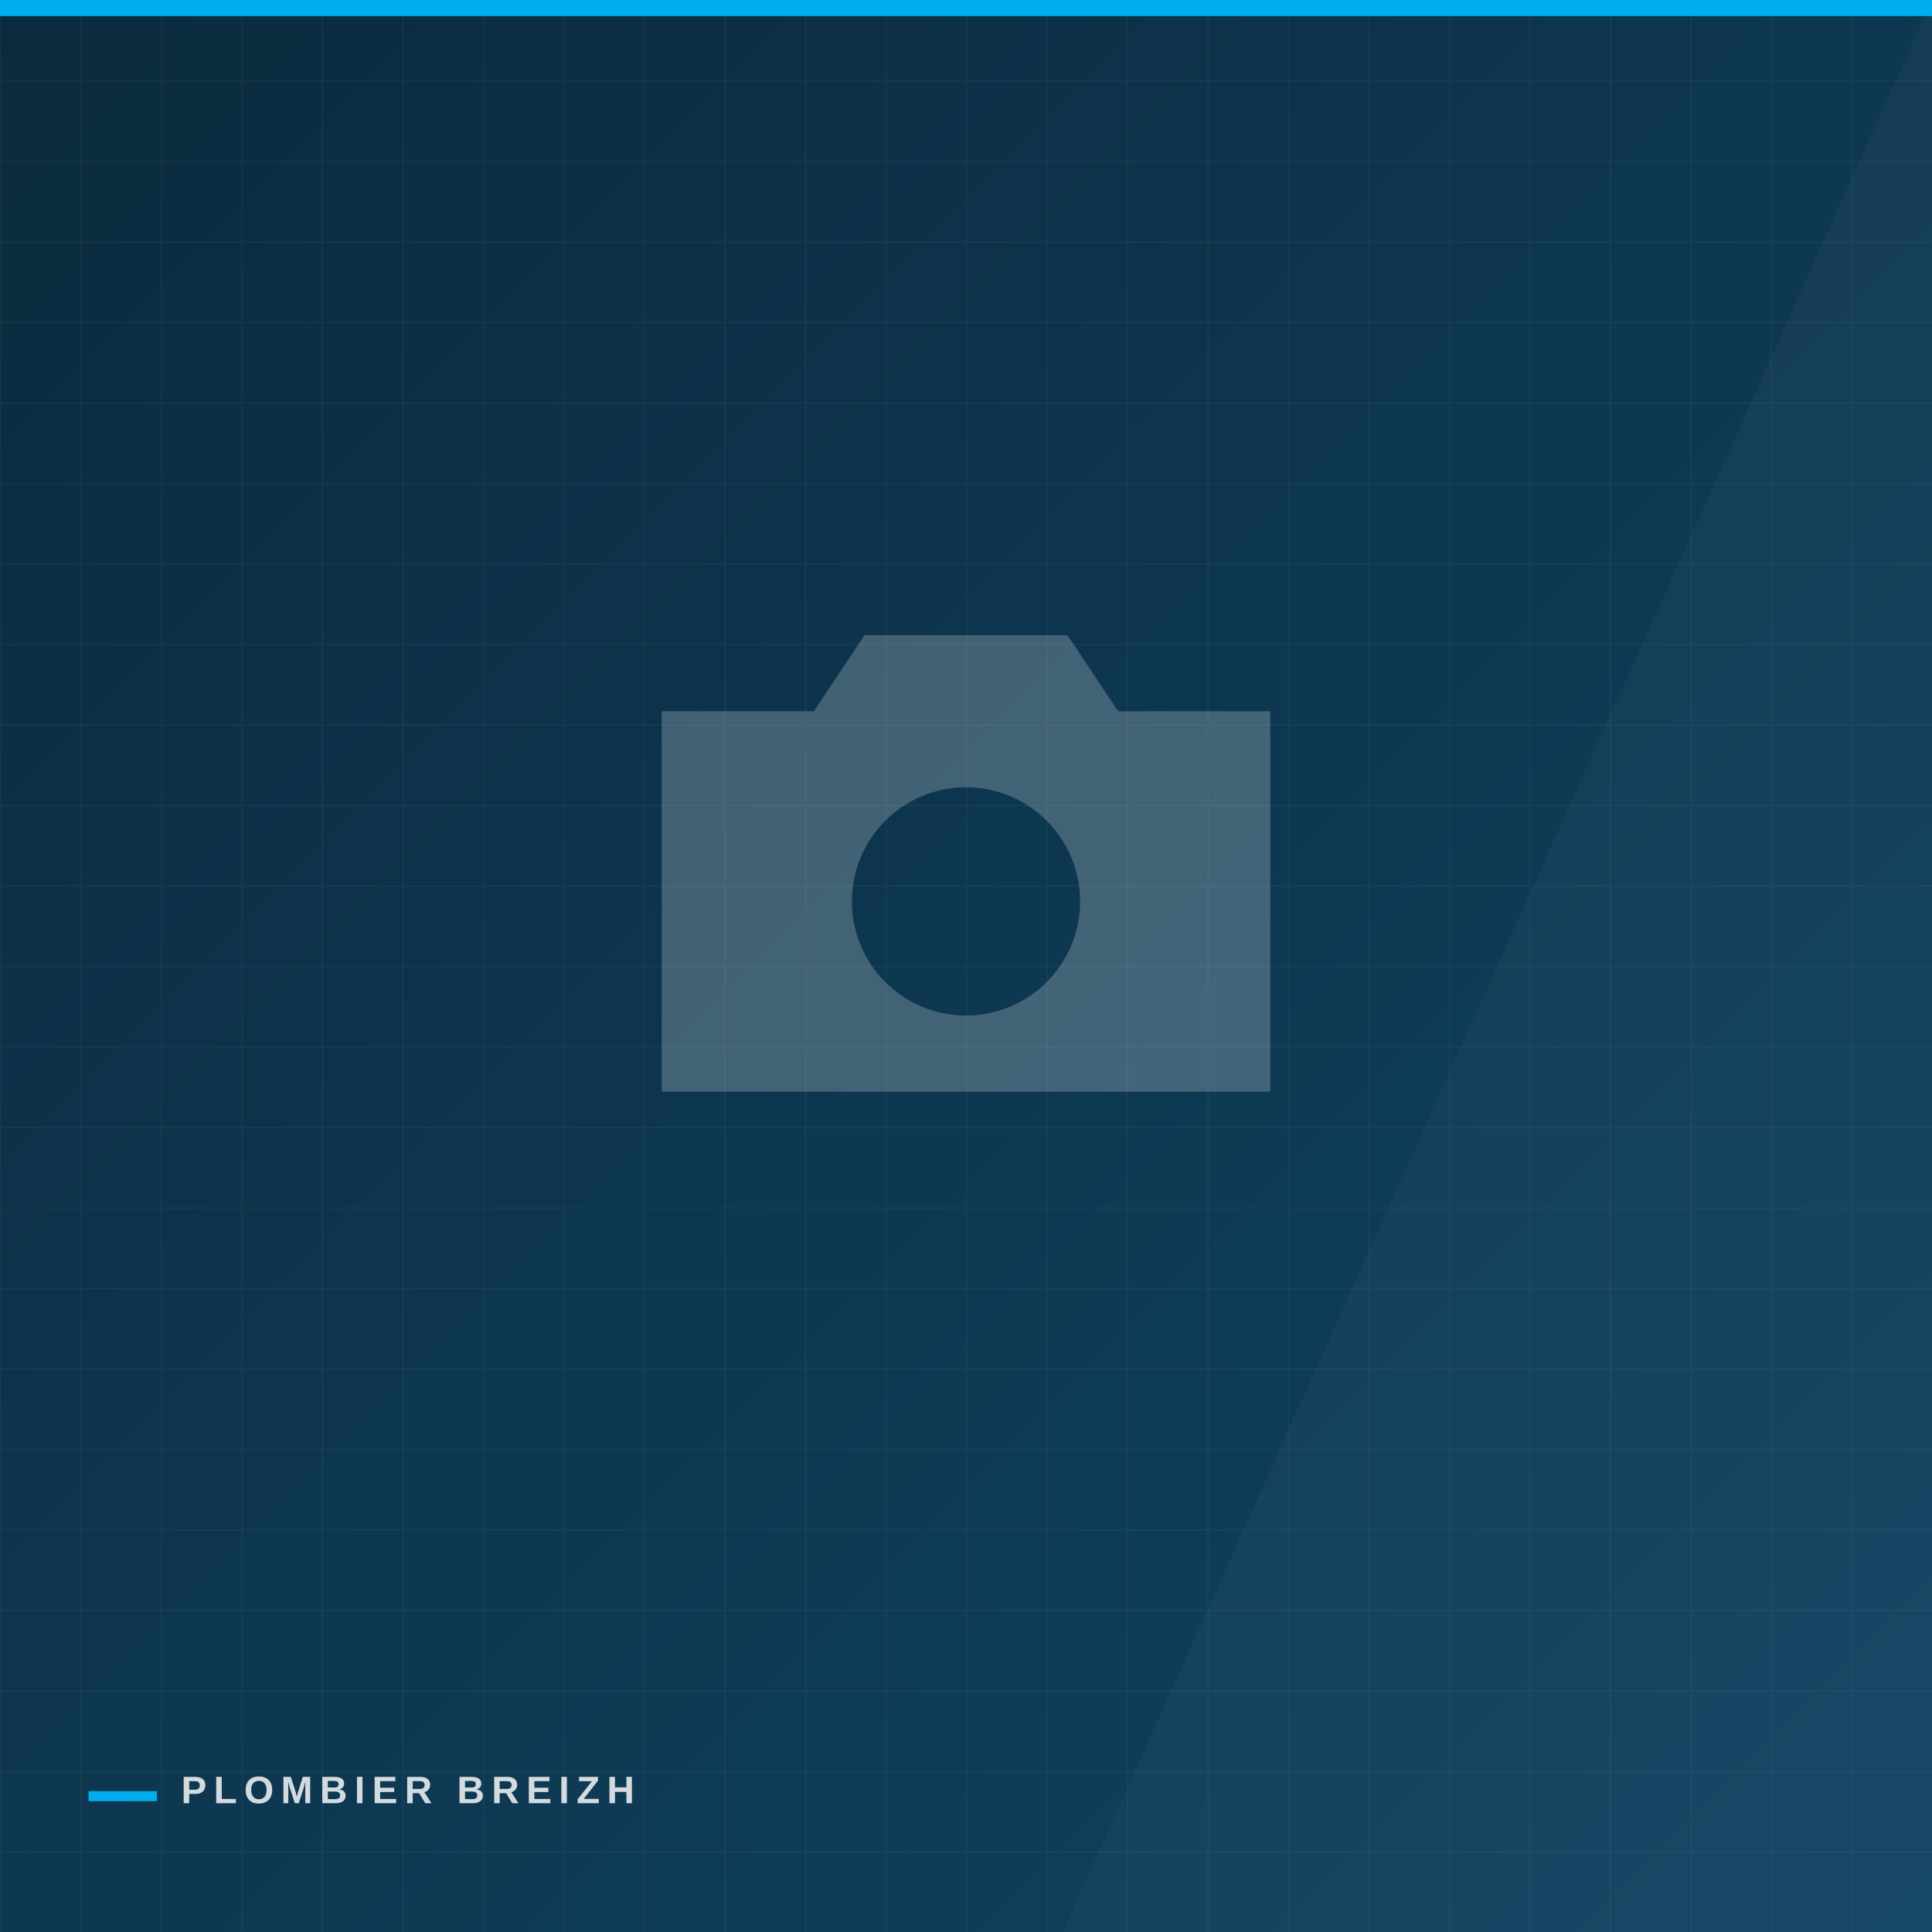
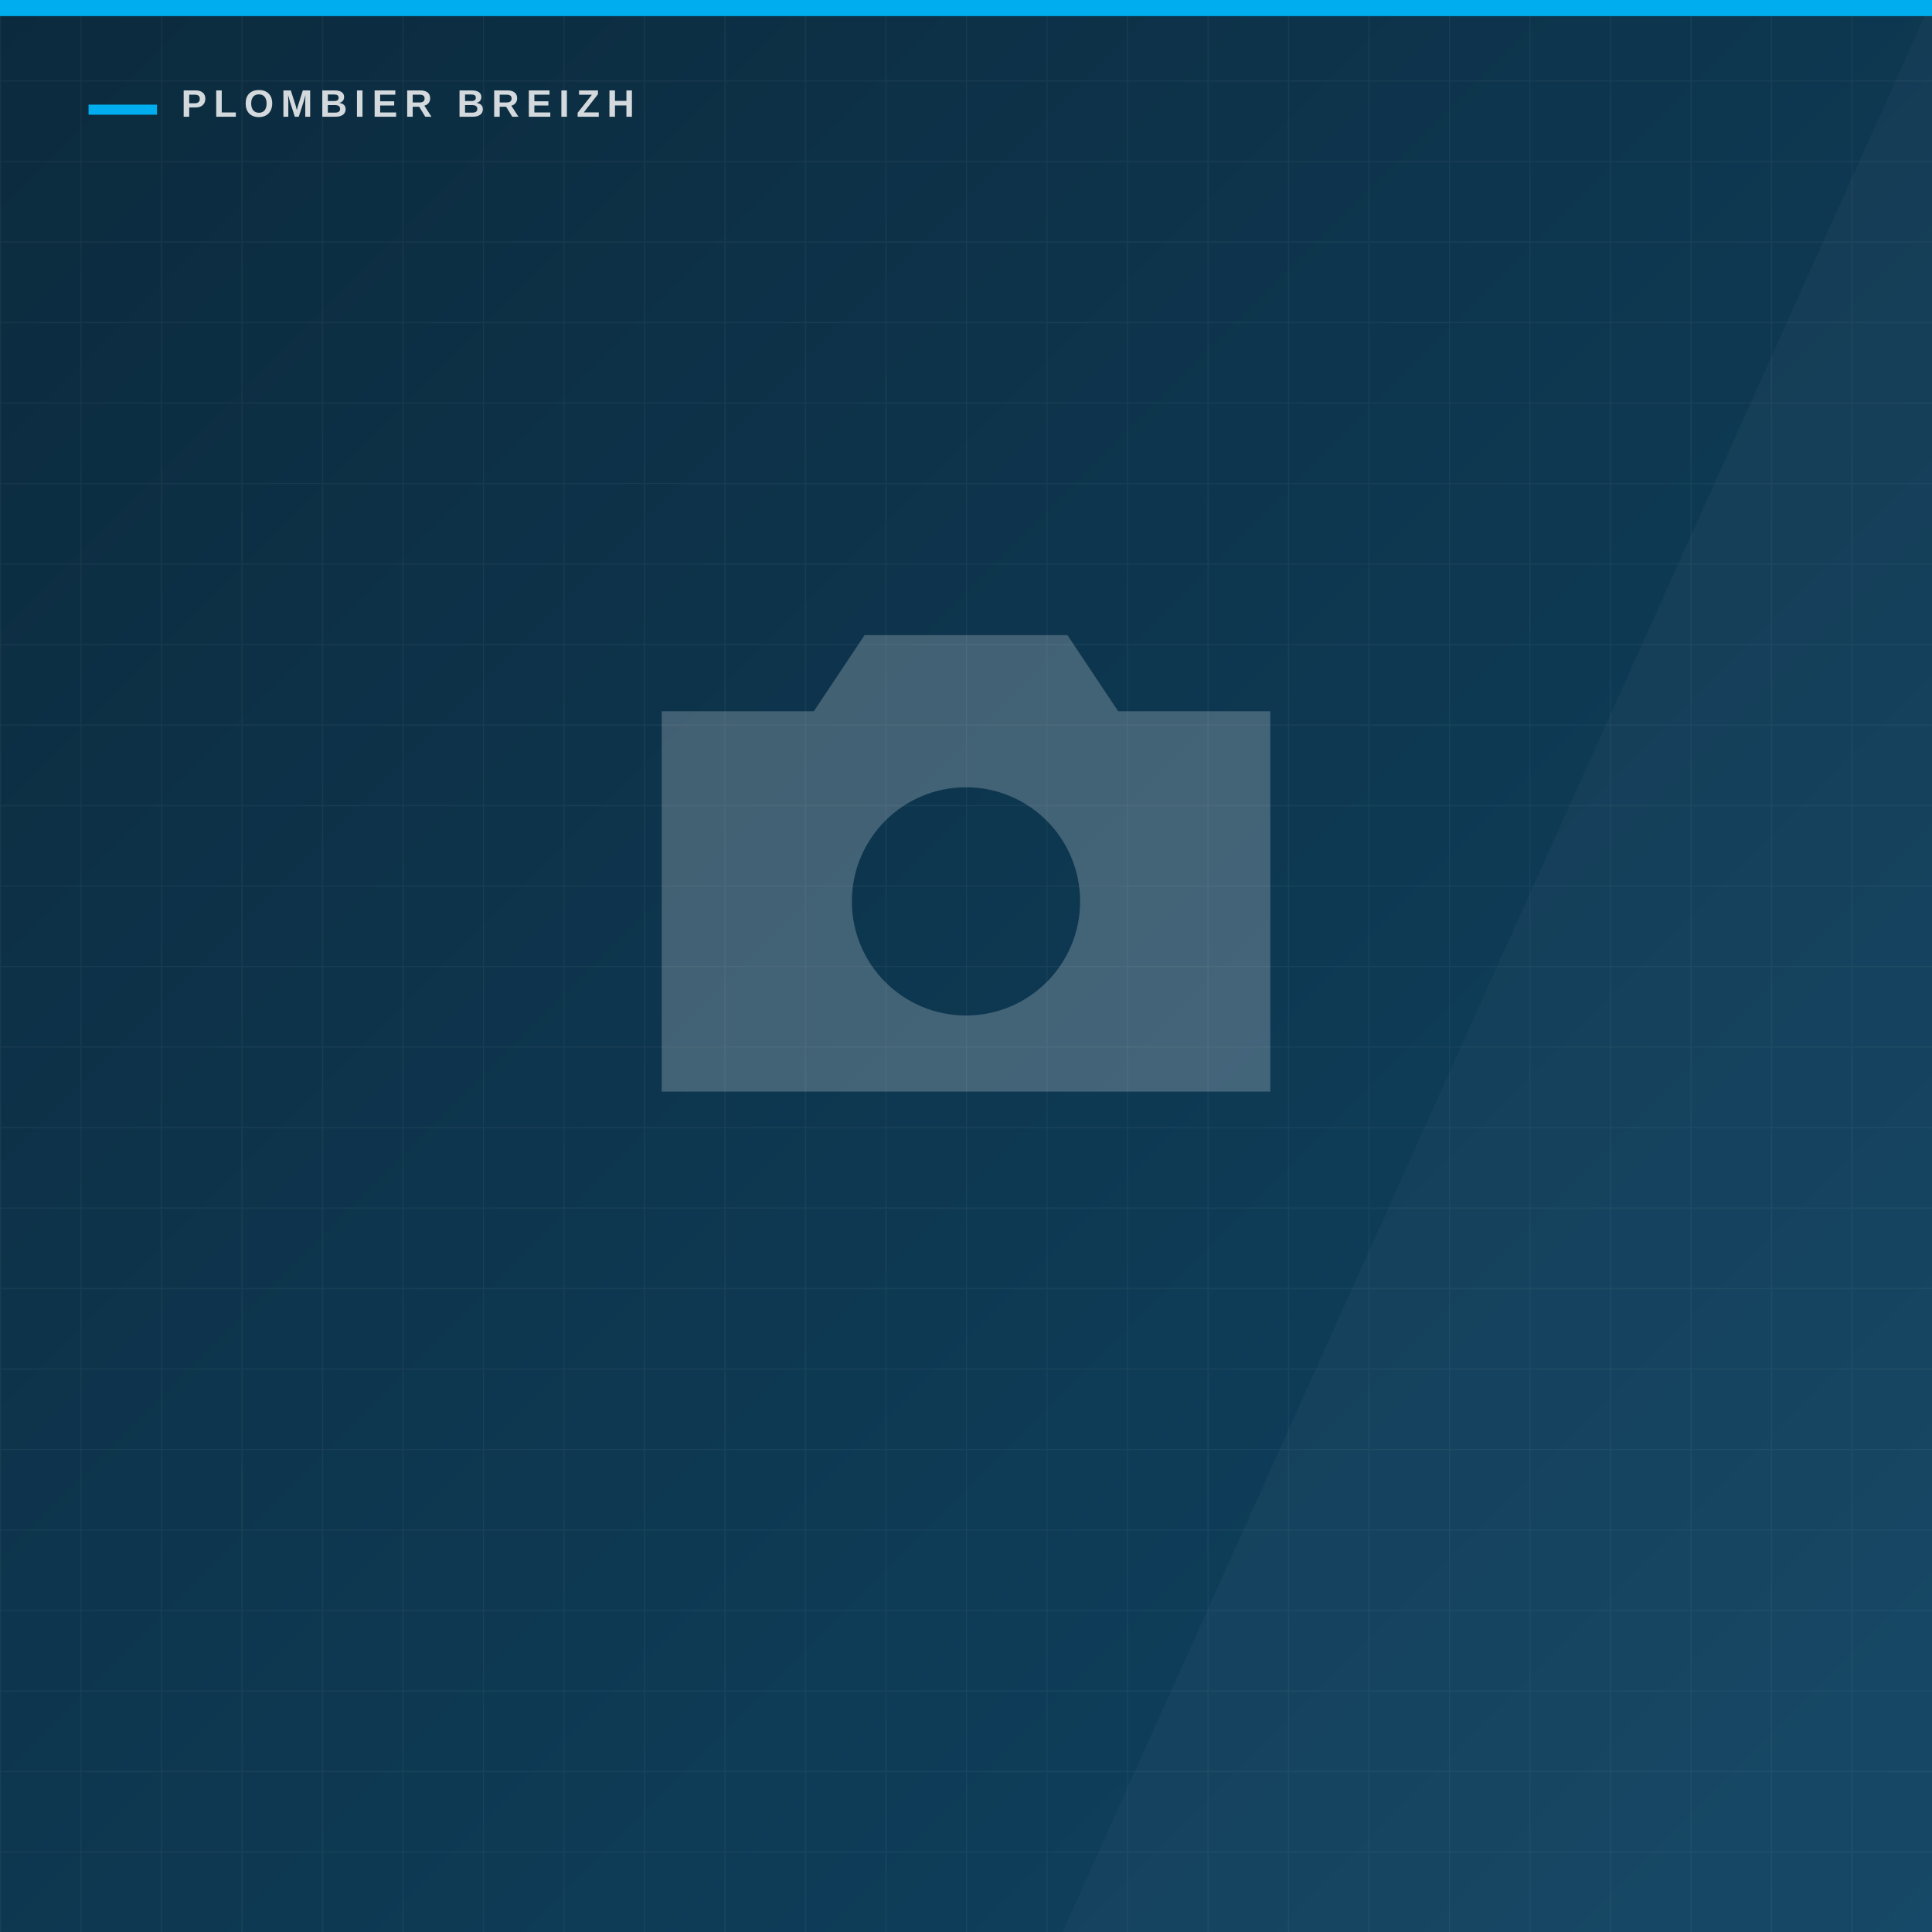
<svg xmlns="http://www.w3.org/2000/svg" viewBox="0 0 960 960" width="960" height="960" role="presentation">
  <defs>
    <linearGradient id="g" x1="0" y1="0" x2="1" y2="1">
      <stop offset="0" stop-color="#0C2A3D" />
      <stop offset="1" stop-color="#0F4463" />
    </linearGradient>
    <pattern id="p" width="40" height="40" patternUnits="userSpaceOnUse">
      <path d="M40 0H0v40" fill="none" stroke="#FFFFFF" stroke-opacity="0.05" stroke-width="1" />
    </pattern>
  </defs>
  <rect width="960" height="960" fill="url(#g)" />
  <rect width="960" height="960" fill="url(#p)" />
  <path d="M960 0 L960 960 L528 960 Z" fill="#FFFFFF" fill-opacity="0.03" />
  <rect x="0" y="0" width="960" height="8" fill="#00AEEF" />
  <g transform="translate(278.4 240) scale(6.300)">
    <path d="M8 18h12l4-6h16l4 6h12v30H8V18Zm24 6a9 9 0 1 0 0 18 9 9 0 0 0 0-18Z" fill="#FFFFFF" fill-opacity="0.22" />
  </g>
-   <g transform="translate(44 916)">
+   <g transform="translate(44 78)">
    <rect x="0" y="-26" width="34" height="5" fill="#00AEEF" />
    <text x="46" y="-20" font-family="Segoe UI,Helvetica Neue,Arial,sans-serif" font-size="19" font-weight="700" letter-spacing="3.5" fill="#FFFFFF" fill-opacity="0.82">PLOMBIER BREIZH</text>
  </g>
</svg>
